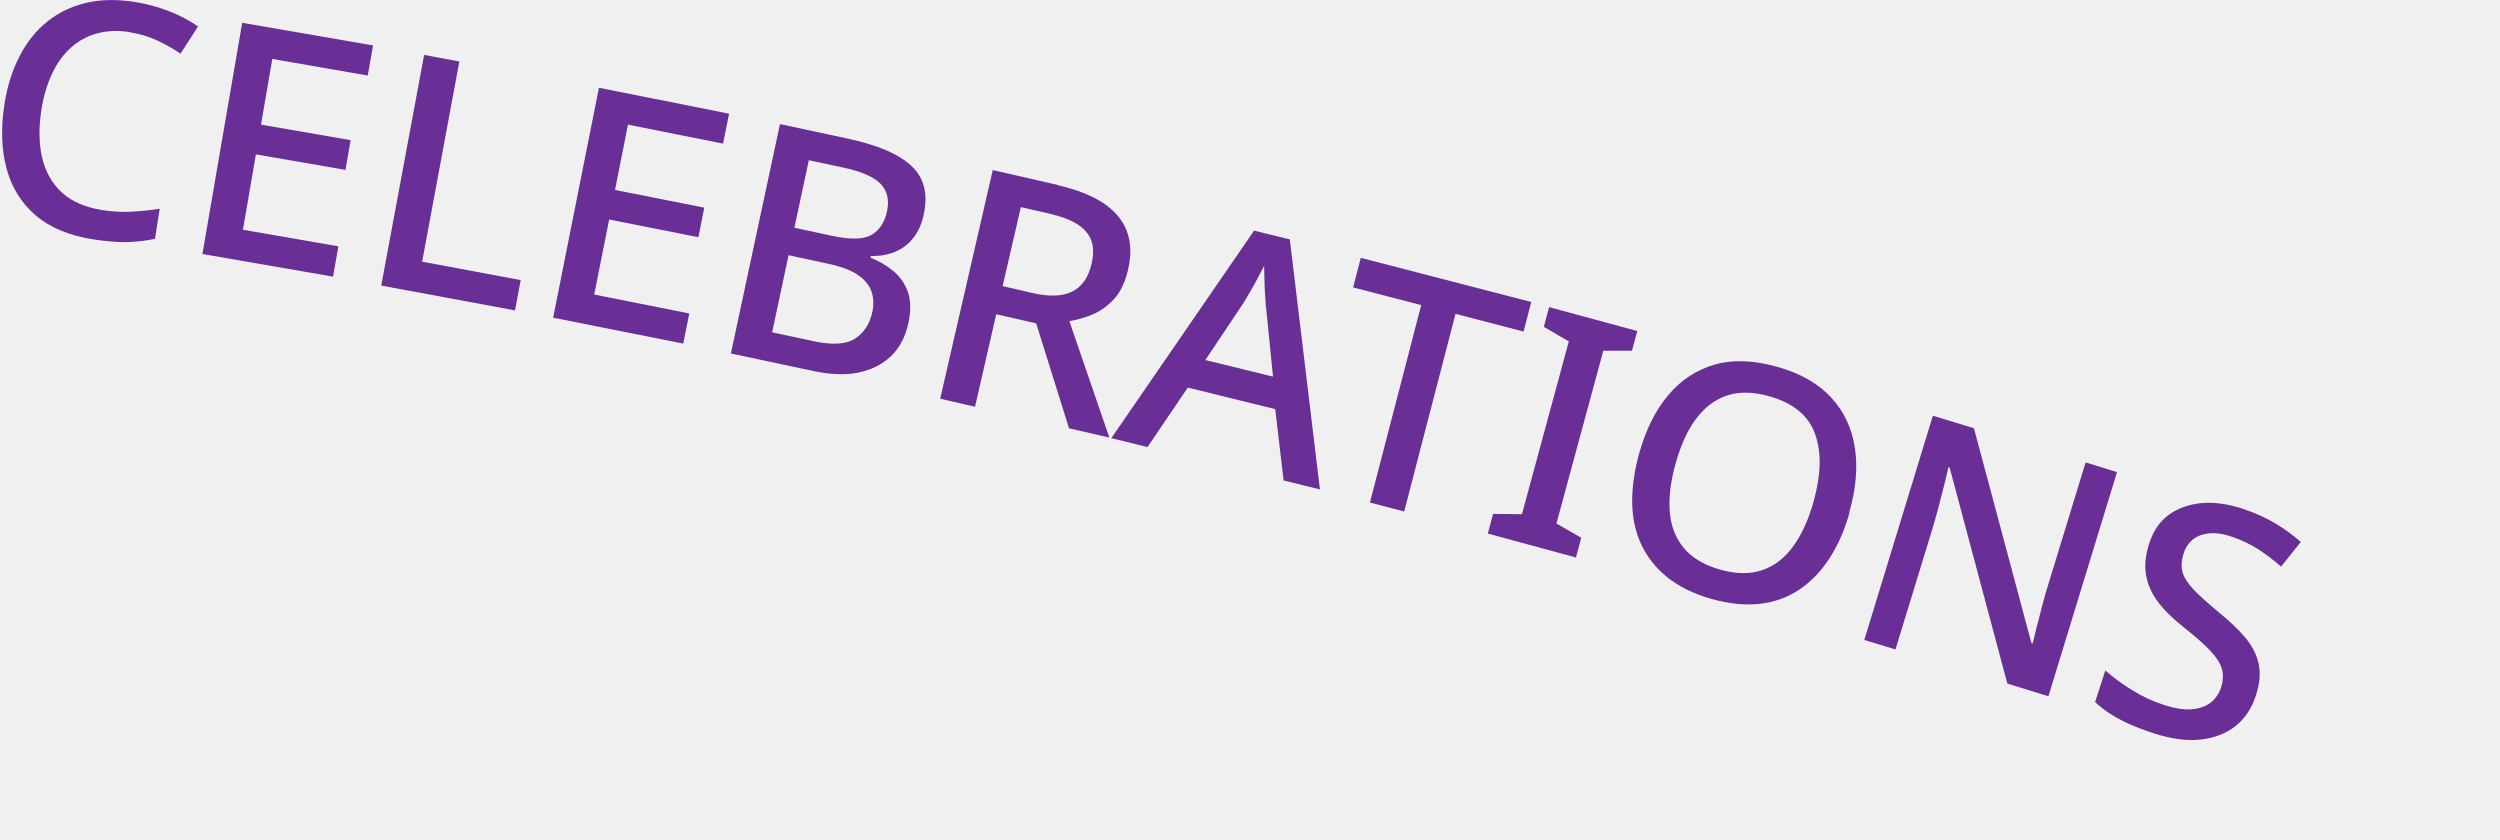
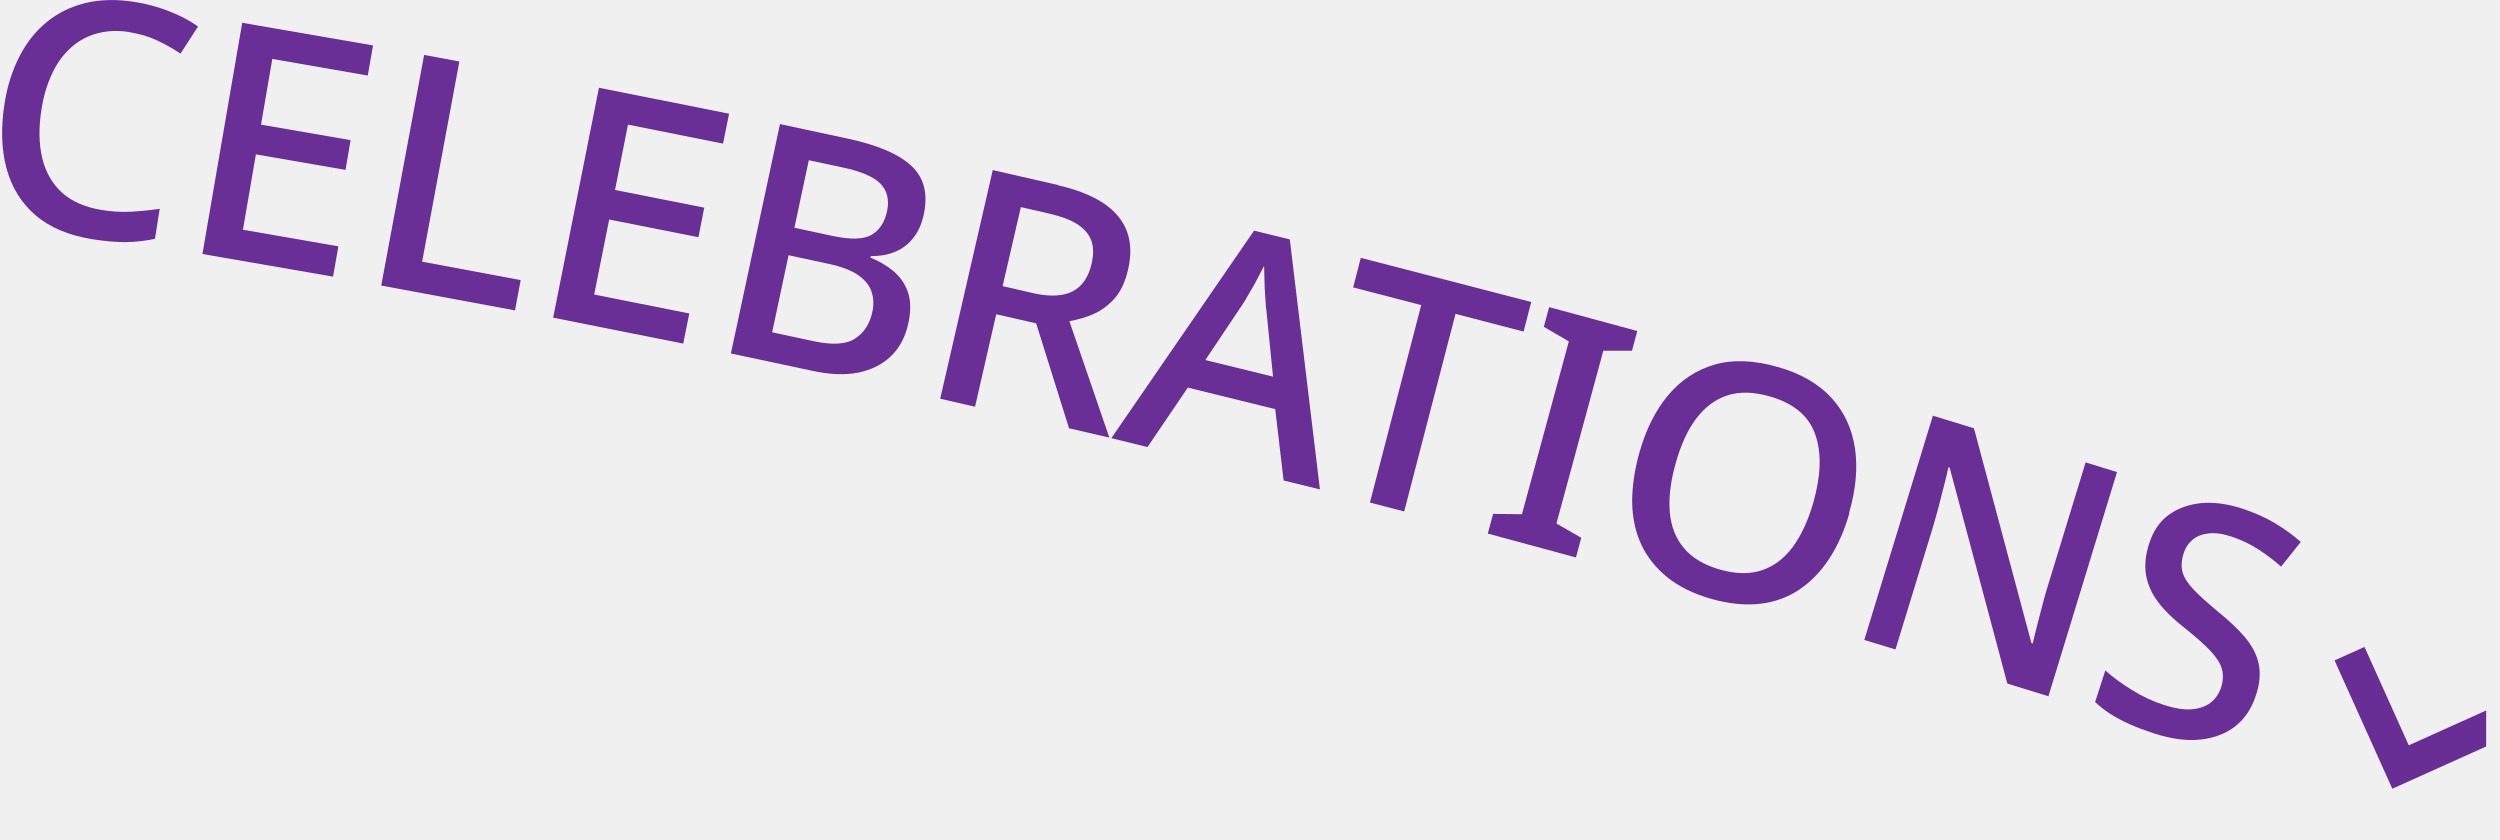
<svg xmlns="http://www.w3.org/2000/svg" width="137" height="46" viewBox="0 0 137 46" fill="none">
  <g clip-path="url(#clip0_5074_5146)">
    <path d="M7.112 1.76C6.482 1.66 5.902 1.68 5.362 1.82C4.822 1.96 4.342 2.21 3.922 2.58C3.502 2.95 3.142 3.42 2.872 4C2.592 4.58 2.392 5.24 2.272 6C2.112 7 2.132 7.88 2.312 8.66C2.502 9.44 2.862 10.069 3.402 10.559C3.942 11.05 4.672 11.36 5.582 11.509C6.142 11.6 6.682 11.63 7.202 11.6C7.722 11.569 8.242 11.52 8.752 11.44L8.492 13.089C7.962 13.2 7.432 13.259 6.902 13.27C6.372 13.27 5.762 13.22 5.062 13.11C3.762 12.899 2.712 12.46 1.942 11.79C1.162 11.12 0.632 10.259 0.352 9.21C0.072 8.16 0.042 6.97 0.252 5.66C0.402 4.7 0.682 3.84 1.072 3.08C1.462 2.32 1.962 1.69 2.572 1.2C3.182 0.7 3.892 0.36 4.702 0.16C5.512 -0.03 6.412 -0.05 7.402 0.11C8.042 0.21 8.662 0.38 9.252 0.61C9.852 0.84 10.382 1.12 10.852 1.45L9.892 2.94C9.522 2.69 9.102 2.45 8.642 2.23C8.182 2.01 7.682 1.86 7.122 1.77L7.112 1.76Z" fill="#692F96" />
    <path d="M18.253 15.16L11.093 13.92L13.273 1.25L20.443 2.49L20.153 4.14L14.923 3.23L14.303 6.83L19.213 7.68L18.933 9.31L14.023 8.46L13.313 12.59L18.543 13.5L18.253 15.15V15.16Z" fill="#692F96" />
    <path d="M20.893 15.64L23.243 3.01L25.173 3.37L23.133 14.34L28.533 15.35L28.223 17.01L20.893 15.65V15.64Z" fill="#692F96" />
    <path d="M37.443 18.83L30.312 17.41L32.822 4.81L39.953 6.23L39.623 7.87L34.413 6.83L33.703 10.41L38.593 11.38L38.273 13L33.383 12.03L32.562 16.14L37.773 17.18L37.443 18.82V18.83Z" fill="#692F96" />
    <path d="M46.473 7.6C48.093 7.95 49.253 8.44 49.943 9.09C50.643 9.74 50.863 10.62 50.623 11.75C50.513 12.25 50.333 12.68 50.063 13.02C49.803 13.36 49.473 13.62 49.073 13.79C48.673 13.96 48.223 14.04 47.723 14.03L47.703 14.12C48.173 14.31 48.593 14.55 48.963 14.86C49.333 15.17 49.593 15.55 49.753 16.01C49.913 16.47 49.923 17.03 49.783 17.69C49.623 18.45 49.303 19.06 48.823 19.52C48.343 19.98 47.743 20.27 47.033 20.42C46.313 20.56 45.493 20.53 44.563 20.33L40.053 19.37L42.743 6.8L46.473 7.6ZM43.213 13.99L42.313 18.21L44.603 18.7C45.623 18.92 46.383 18.87 46.863 18.55C47.353 18.23 47.663 17.75 47.803 17.1C47.893 16.7 47.873 16.33 47.763 15.99C47.653 15.65 47.403 15.34 47.033 15.08C46.663 14.82 46.113 14.61 45.413 14.46L43.233 13.99H43.213ZM45.633 12.93C46.623 13.14 47.333 13.12 47.763 12.87C48.193 12.62 48.483 12.18 48.613 11.56C48.743 10.94 48.613 10.44 48.243 10.06C47.863 9.68 47.183 9.39 46.193 9.18L44.323 8.78L43.533 12.48L45.623 12.93H45.633Z" fill="#692F96" />
    <path d="M57.972 10.15C59.023 10.39 59.862 10.73 60.492 11.15C61.123 11.58 61.542 12.09 61.763 12.7C61.983 13.31 62.002 14 61.812 14.8C61.663 15.44 61.422 15.96 61.093 16.34C60.752 16.72 60.373 17.01 59.943 17.2C59.513 17.39 59.062 17.52 58.602 17.6L60.792 23.98L58.583 23.47L56.782 17.72L54.593 17.22L53.432 22.29L51.523 21.85L54.403 9.32L57.983 10.14L57.972 10.15ZM57.523 11.71L55.943 11.35L54.943 15.68L56.593 16.06C57.513 16.27 58.242 16.24 58.773 15.97C59.303 15.7 59.653 15.19 59.822 14.44C59.932 13.95 59.932 13.53 59.803 13.18C59.672 12.83 59.422 12.54 59.042 12.29C58.663 12.05 58.163 11.86 57.513 11.71H57.523Z" fill="#692F96" />
    <path d="M70.342 26.33L69.882 22.42L65.092 21.24L62.882 24.5L60.902 24.01L68.722 12.64L70.682 13.12L72.332 26.82L70.342 26.33ZM69.372 16.86C69.372 16.74 69.352 16.52 69.332 16.23C69.312 15.93 69.292 15.63 69.292 15.32C69.292 15.01 69.272 14.76 69.272 14.57C69.152 14.8 69.022 15.04 68.892 15.3C68.762 15.56 68.622 15.79 68.492 16.01C68.362 16.23 68.262 16.41 68.172 16.56L66.052 19.73L69.762 20.64L69.382 16.86H69.372Z" fill="#692F96" />
    <path d="M76.952 28.03L75.072 27.54L77.882 16.72L74.152 15.75L74.572 14.13L83.912 16.55L83.492 18.17L79.762 17.2L76.952 28.02V28.03Z" fill="#692F96" />
    <path d="M86.362 30.55L81.532 29.24L81.822 28.16L83.402 28.18L85.972 18.71L84.602 17.91L84.892 16.83L89.722 18.14L89.432 19.22H87.862L85.292 28.69L86.652 29.47L86.362 30.55Z" fill="#692F96" />
    <path d="M101.352 28.1C101.082 29.06 100.712 29.89 100.252 30.6C99.792 31.31 99.242 31.88 98.602 32.31C97.962 32.74 97.232 33 96.432 33.09C95.632 33.18 94.742 33.09 93.782 32.82C92.802 32.54 91.992 32.14 91.362 31.63C90.732 31.12 90.252 30.51 89.932 29.82C89.612 29.12 89.452 28.35 89.442 27.5C89.442 26.65 89.572 25.75 89.842 24.79C90.202 23.52 90.732 22.47 91.422 21.65C92.112 20.83 92.962 20.27 93.962 19.98C94.962 19.69 96.122 19.74 97.422 20.11C98.692 20.47 99.672 21.04 100.372 21.81C101.072 22.58 101.492 23.5 101.652 24.57C101.812 25.64 101.702 26.82 101.332 28.1H101.352ZM91.832 25.37C91.552 26.35 91.442 27.24 91.502 28.03C91.562 28.82 91.822 29.49 92.272 30.03C92.722 30.57 93.382 30.96 94.242 31.21C95.122 31.46 95.892 31.47 96.552 31.25C97.212 31.03 97.782 30.6 98.252 29.96C98.722 29.32 99.092 28.51 99.372 27.53C99.792 26.05 99.832 24.81 99.472 23.8C99.122 22.79 98.282 22.09 96.972 21.72C96.092 21.47 95.322 21.45 94.652 21.67C93.982 21.89 93.422 22.32 92.952 22.94C92.482 23.56 92.112 24.38 91.832 25.37Z" fill="#692F96" />
    <path d="M112.272 38.16L110.002 37.46L106.842 25.63L106.772 25.61C106.712 25.88 106.642 26.2 106.542 26.58C106.442 26.95 106.342 27.34 106.242 27.75C106.132 28.16 106.022 28.56 105.902 28.96L103.872 35.59L102.162 35.07L105.922 22.78L108.172 23.47L111.322 35.24L111.392 35.26C111.442 35.06 111.512 34.78 111.602 34.4C111.702 34.03 111.802 33.63 111.912 33.2C112.022 32.77 112.132 32.38 112.242 32.04L114.292 25.34L116.012 25.87L112.252 38.16H112.272Z" fill="#692F96" />
    <path d="M123.622 38.11C123.392 38.83 123.013 39.39 122.493 39.8C121.963 40.21 121.323 40.45 120.573 40.53C119.813 40.61 118.973 40.49 118.033 40.19C117.553 40.03 117.113 39.87 116.713 39.69C116.313 39.51 115.953 39.32 115.643 39.12C115.333 38.92 115.052 38.7 114.812 38.47L115.372 36.74C115.762 37.09 116.243 37.45 116.812 37.8C117.382 38.16 117.983 38.44 118.613 38.64C119.173 38.82 119.663 38.9 120.083 38.87C120.503 38.84 120.852 38.72 121.122 38.52C121.392 38.32 121.593 38.03 121.713 37.68C121.833 37.31 121.843 36.98 121.763 36.67C121.683 36.36 121.473 36.04 121.143 35.68C120.813 35.33 120.343 34.91 119.713 34.41C119.113 33.94 118.622 33.47 118.272 33C117.912 32.53 117.693 32.03 117.603 31.51C117.513 30.98 117.573 30.4 117.783 29.76C118.003 29.09 118.353 28.57 118.853 28.21C119.353 27.85 119.942 27.64 120.632 27.57C121.322 27.51 122.062 27.61 122.842 27.86C123.542 28.09 124.153 28.36 124.683 28.68C125.213 29 125.683 29.34 126.083 29.7L125.003 31.05C124.623 30.71 124.203 30.4 123.753 30.1C123.293 29.81 122.812 29.58 122.302 29.41C121.822 29.25 121.403 29.19 121.043 29.23C120.683 29.27 120.392 29.38 120.162 29.57C119.932 29.76 119.762 30.01 119.662 30.33C119.542 30.71 119.523 31.05 119.603 31.35C119.683 31.65 119.892 31.97 120.202 32.3C120.512 32.63 120.962 33.03 121.522 33.5C122.132 33.99 122.632 34.46 123.022 34.92C123.412 35.38 123.662 35.86 123.772 36.37C123.882 36.87 123.842 37.45 123.632 38.08L123.622 38.11Z" fill="#692F96" />
+     <path d="M132.001 40.843L137.392 38.415L138.131 40.056L131.099 43.222L127.933 36.19L129.574 35.451L132.001 40.843Z" fill="#692E96" />
  </g>
  <defs>
    <clipPath id="clip0_5074_5146">
      <rect width="136.14" height="45.9" fill="white" transform="translate(0.102539)" />
    </clipPath>
  </defs>
</svg>
